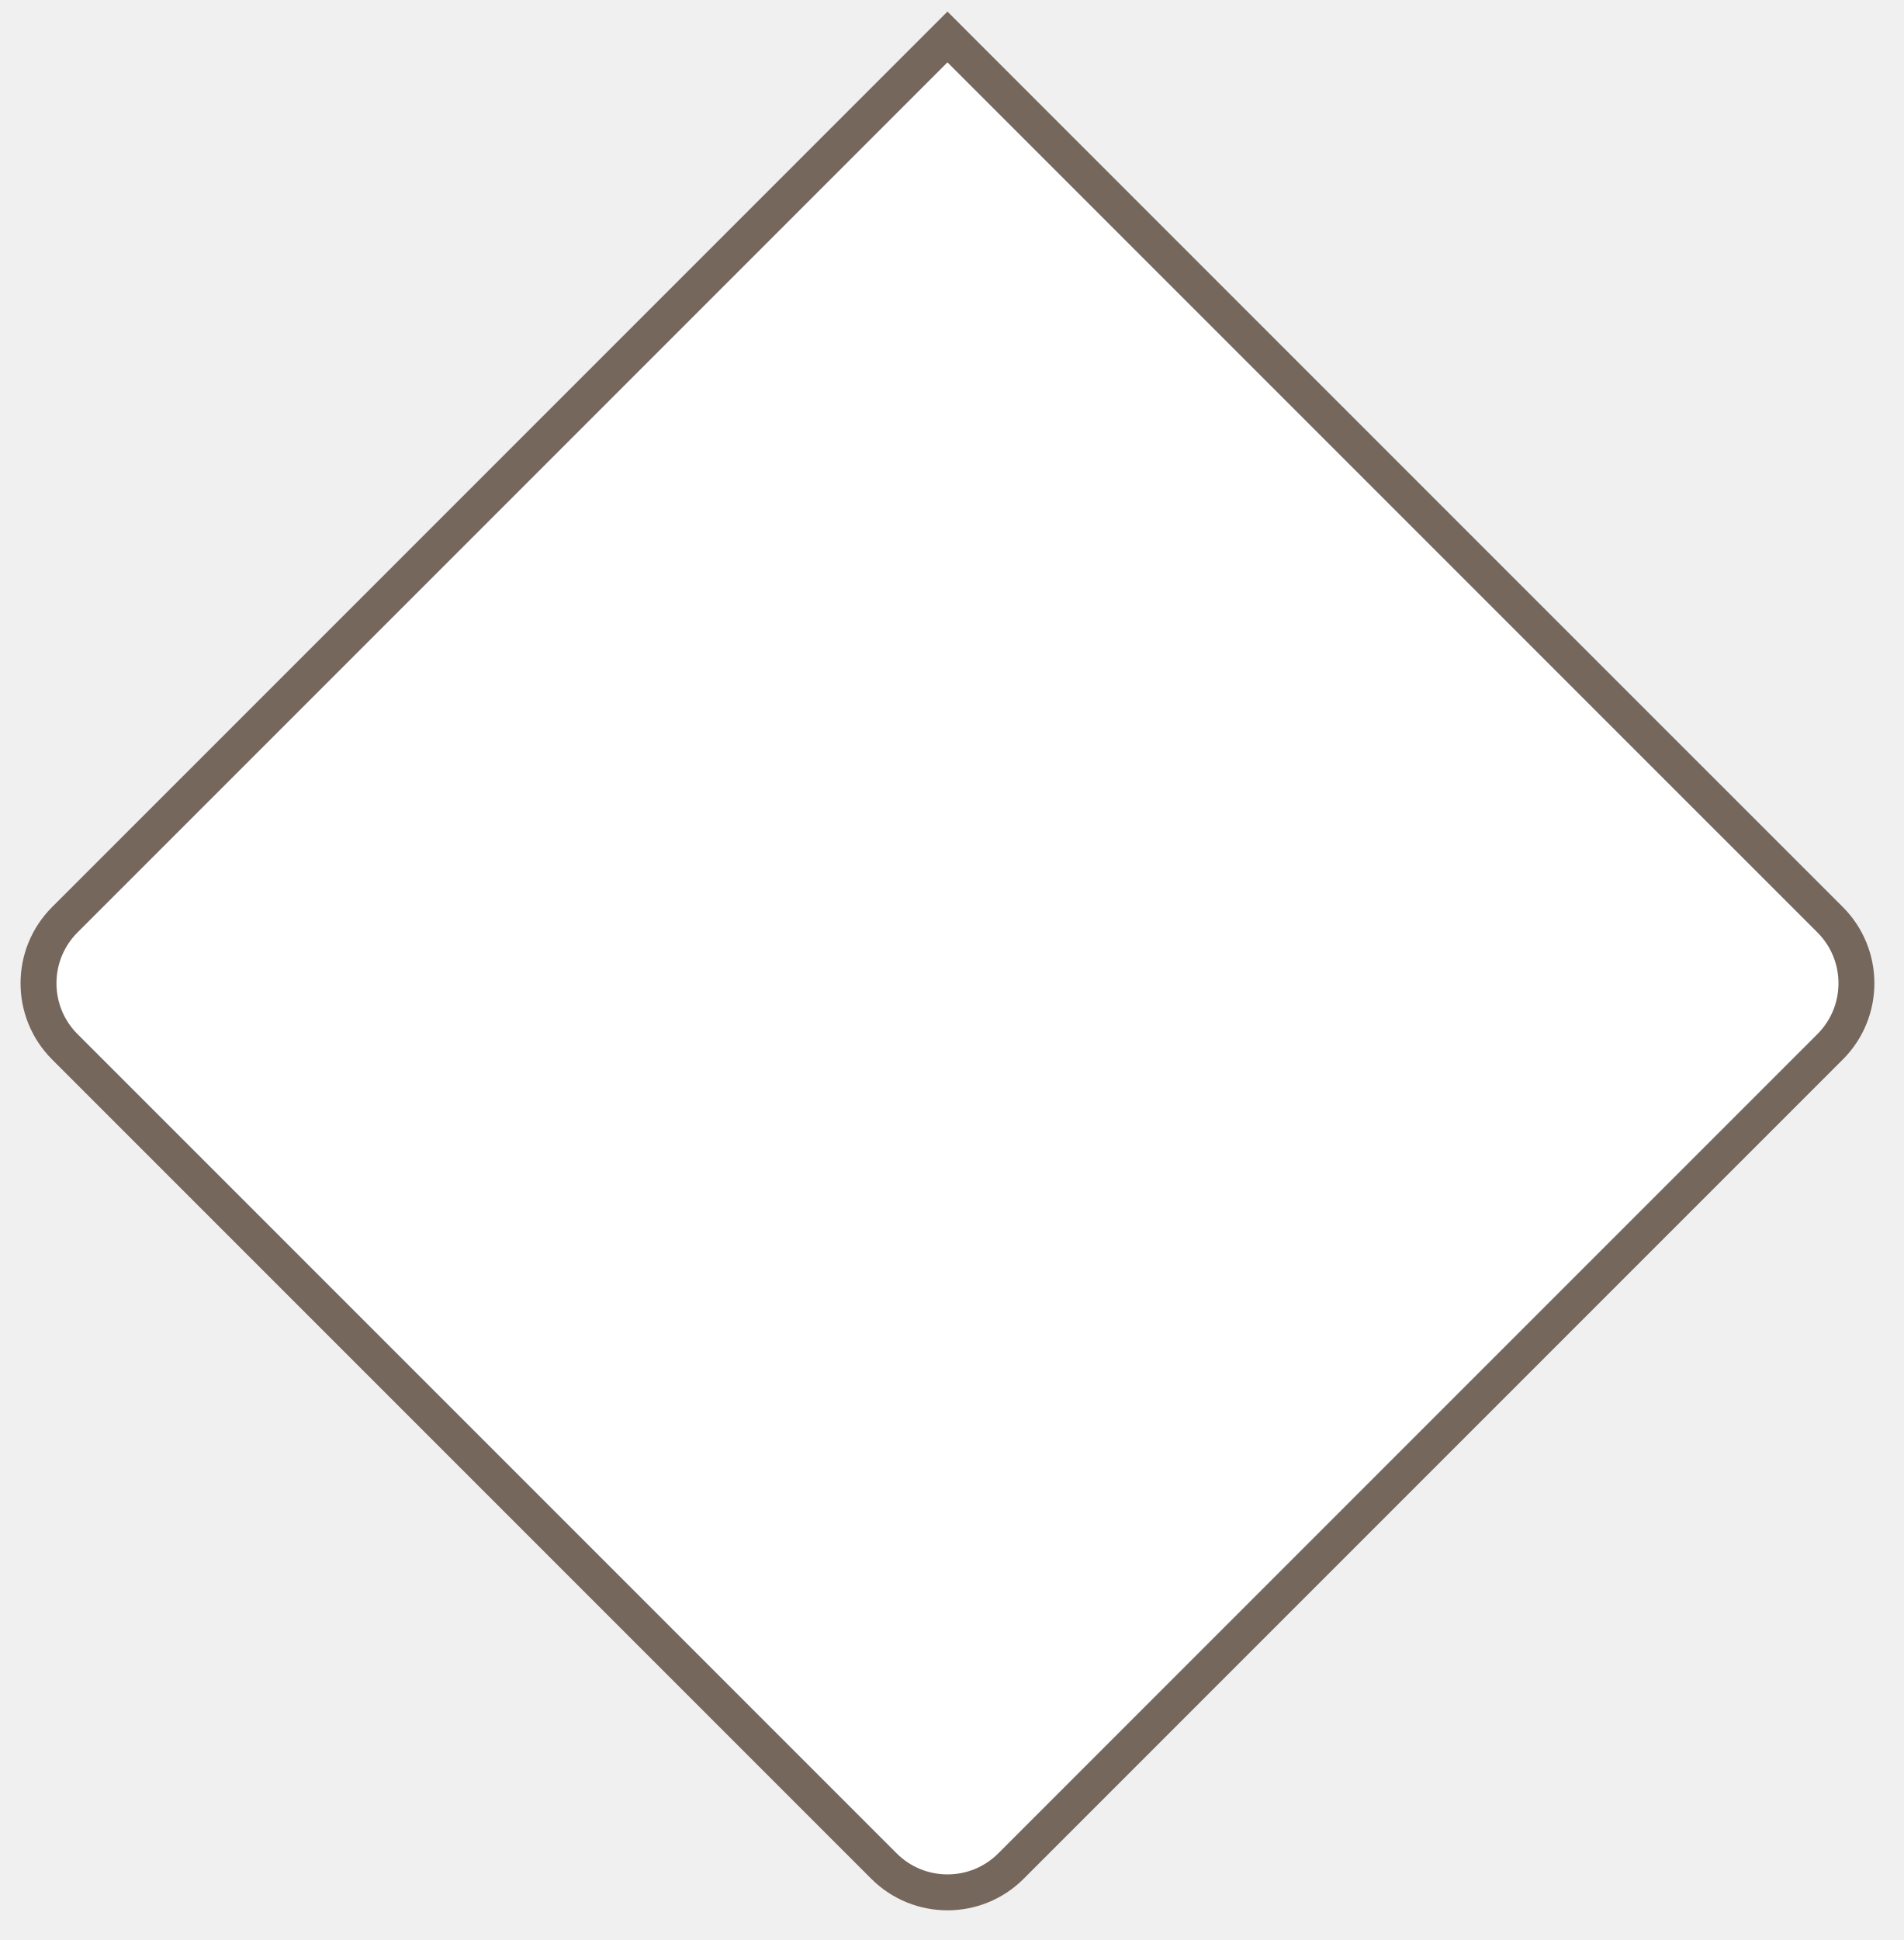
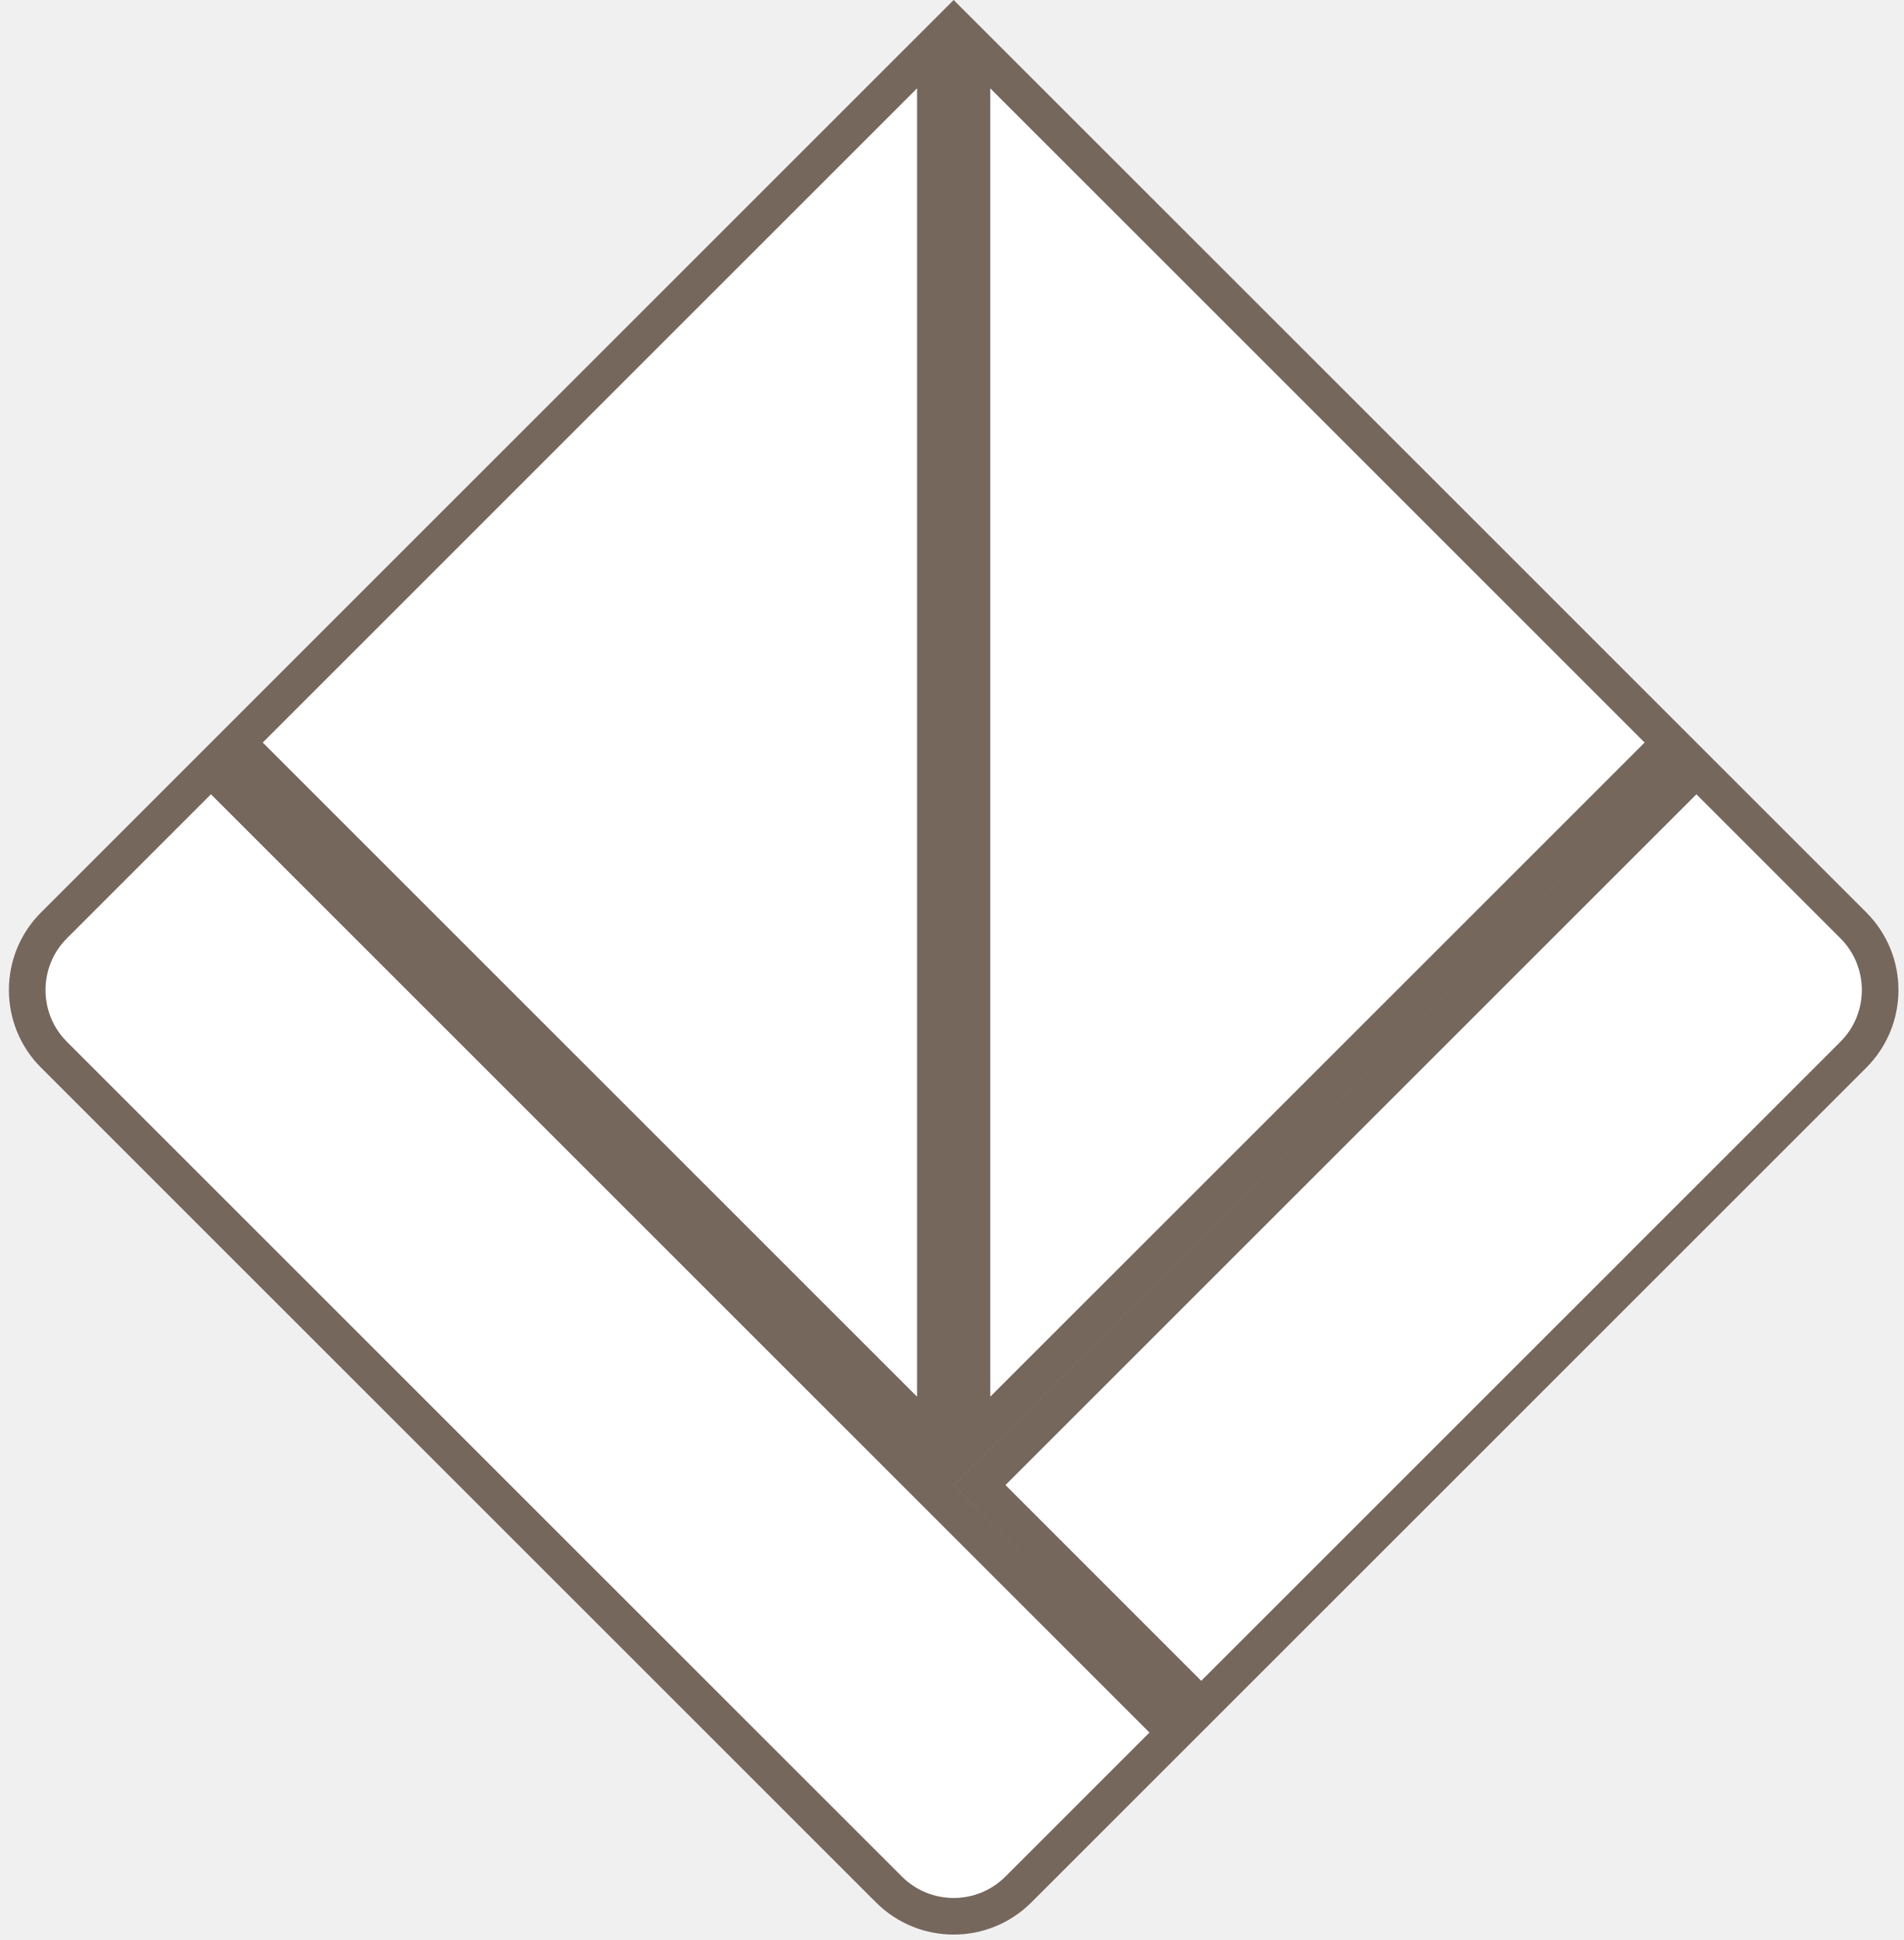
- <svg xmlns="http://www.w3.org/2000/svg" width="53" height="54" viewBox="0 0 53 54" fill="none">
-   <path d="M1.804 29.137C0.828 28.161 0.828 26.578 1.804 25.601L6.445 20.961L13.207 14.199L26.377 1.029L39.547 14.199L46.309 20.961L50.95 25.601C51.926 26.578 51.926 28.161 50.95 29.137L39.547 40.539L32.785 47.301L28.145 51.942C27.169 52.918 25.586 52.918 24.609 51.942L1.804 29.137Z" fill="white" stroke="#76675D" />
+ <svg xmlns="http://www.w3.org/2000/svg" width="52" height="53" viewBox="0 0 52 53" fill="none">
+   <path d="M32.809 46.626L26.755 40.571L46.333 20.993L50.62 25.28C51.596 26.256 51.596 27.839 50.62 28.815L39.218 40.218L32.809 46.626ZM45.626 20.286L26.547 39.364L26.547 1.207L39.218 13.877L45.626 20.286ZM32.102 47.333L27.815 51.62C26.839 52.596 25.256 52.596 24.28 51.62L1.475 28.815C0.499 27.839 0.499 26.256 1.475 25.28L5.762 20.993L25.694 40.925L32.102 47.333ZM6.469 20.286L12.877 13.877L25.547 1.207V39.364L6.469 20.286Z" fill="white" stroke="#76675D" />
</svg>
